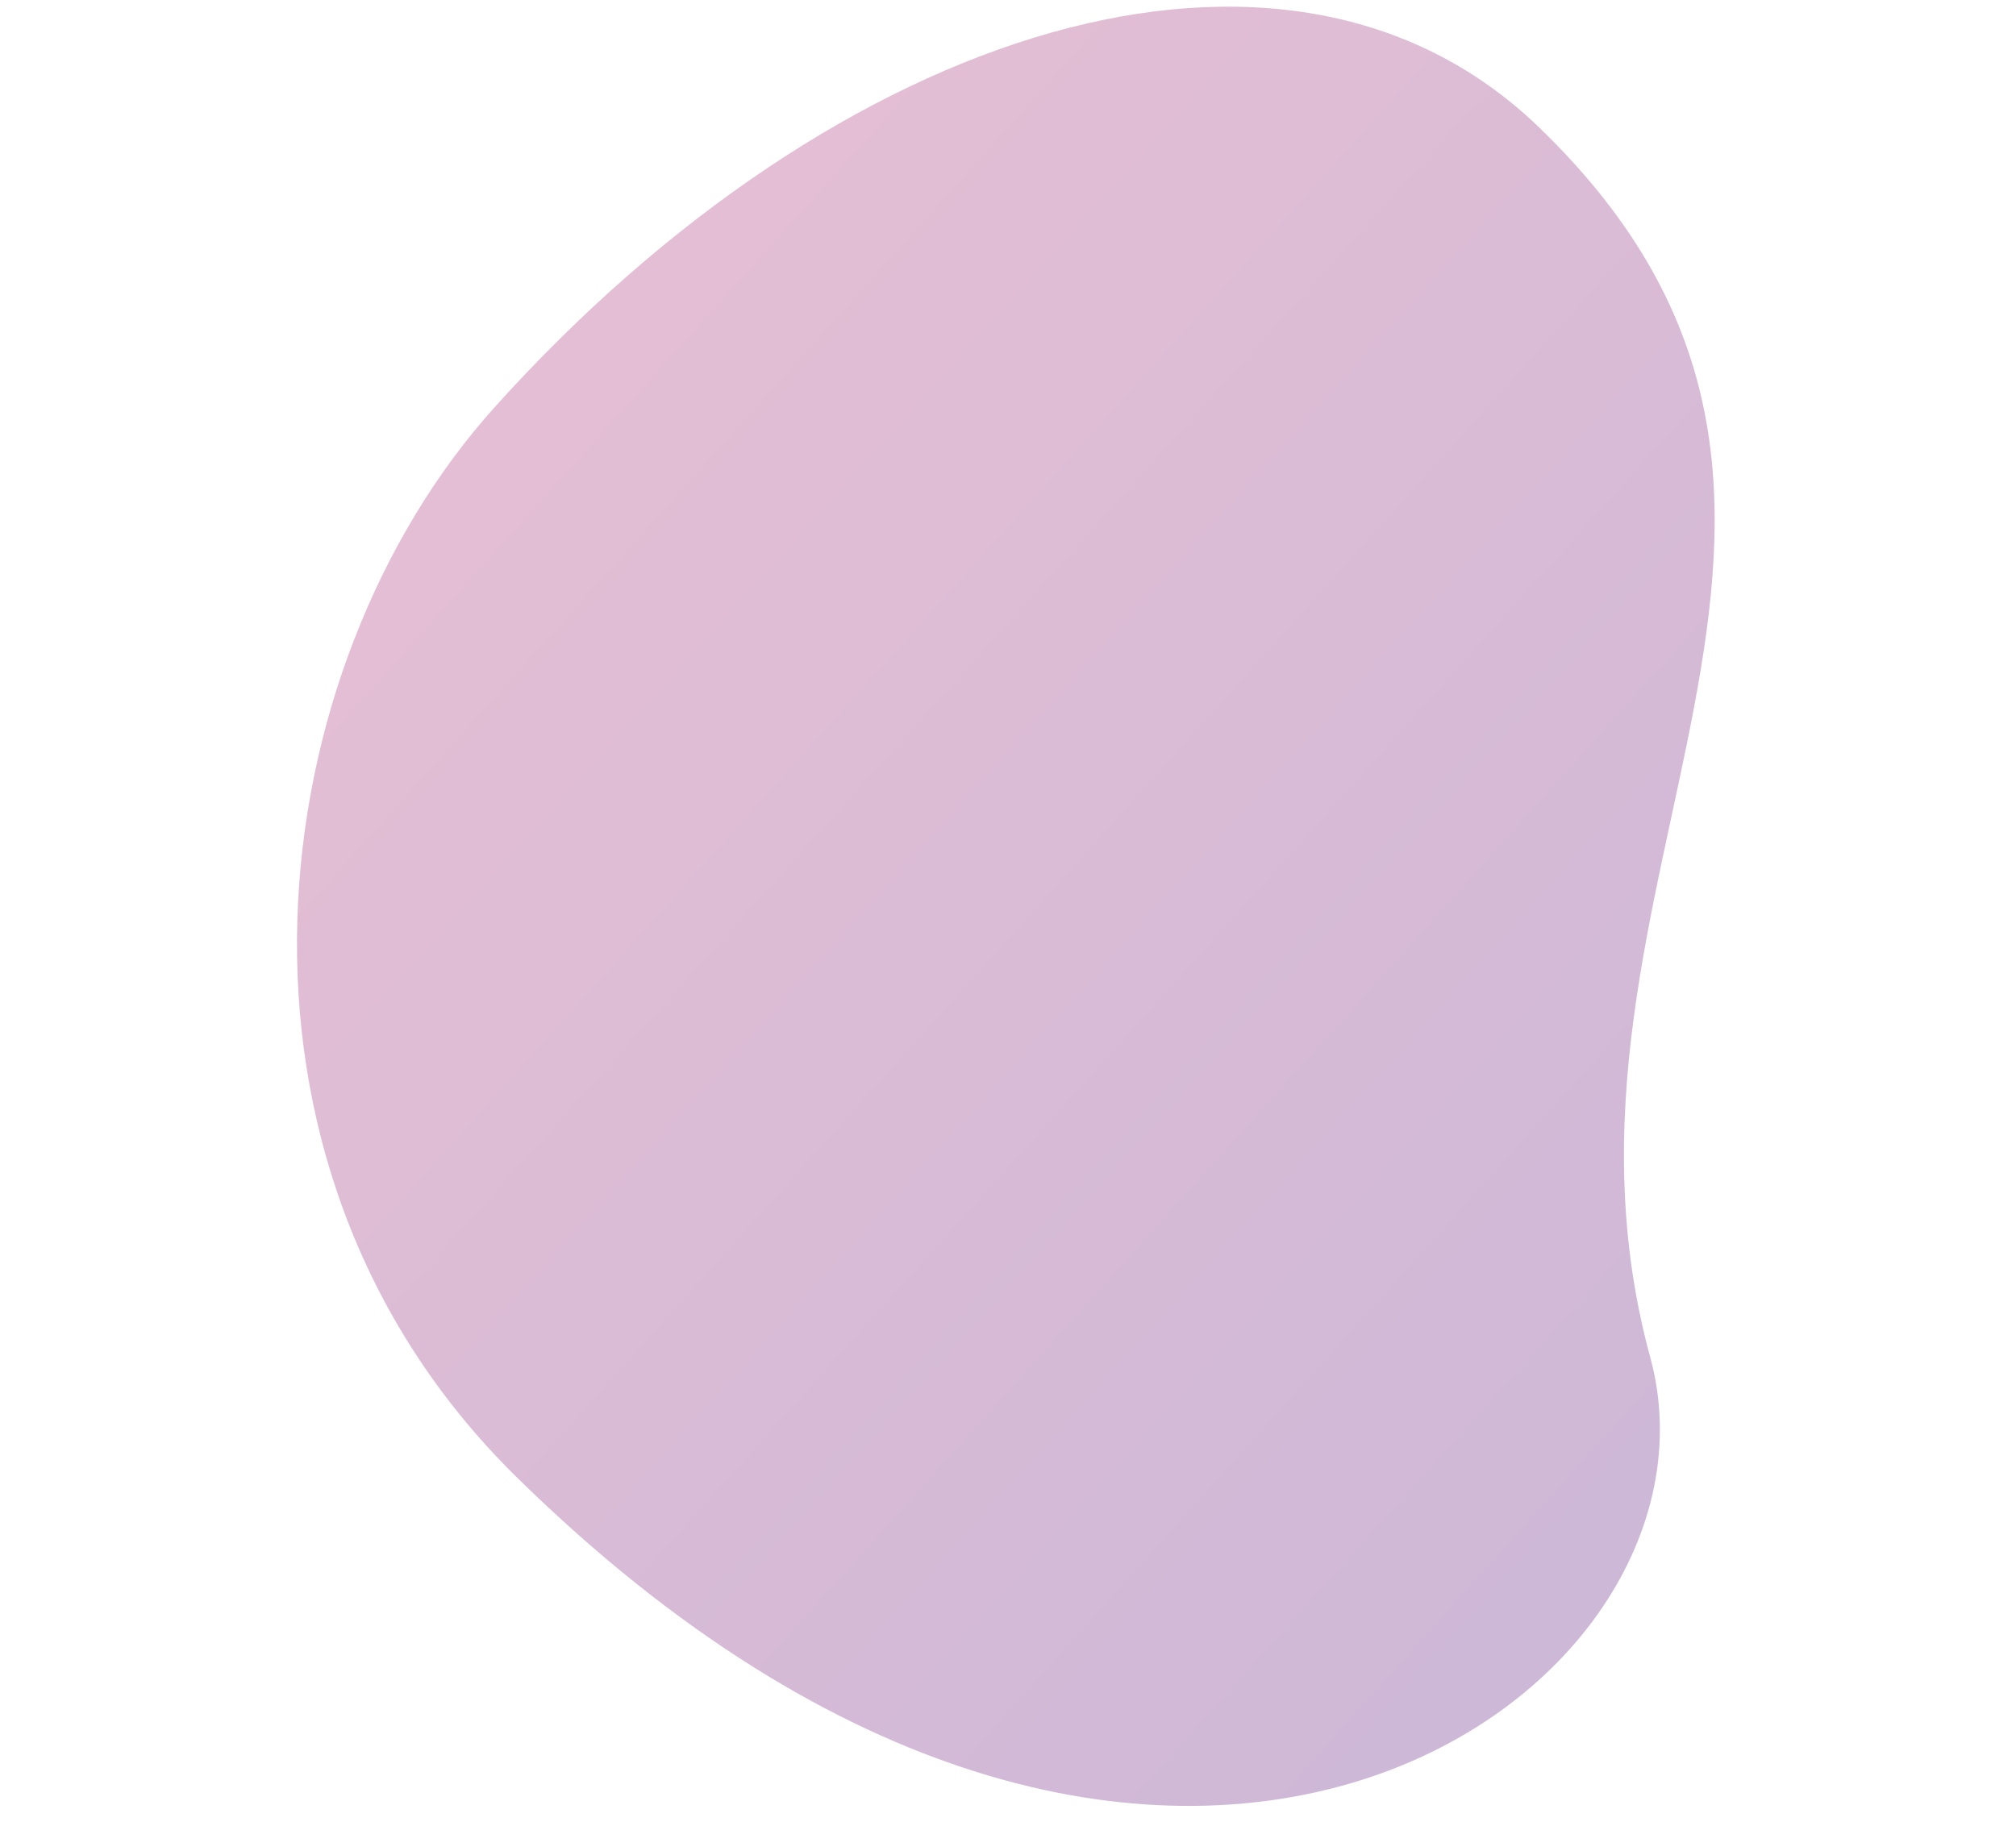
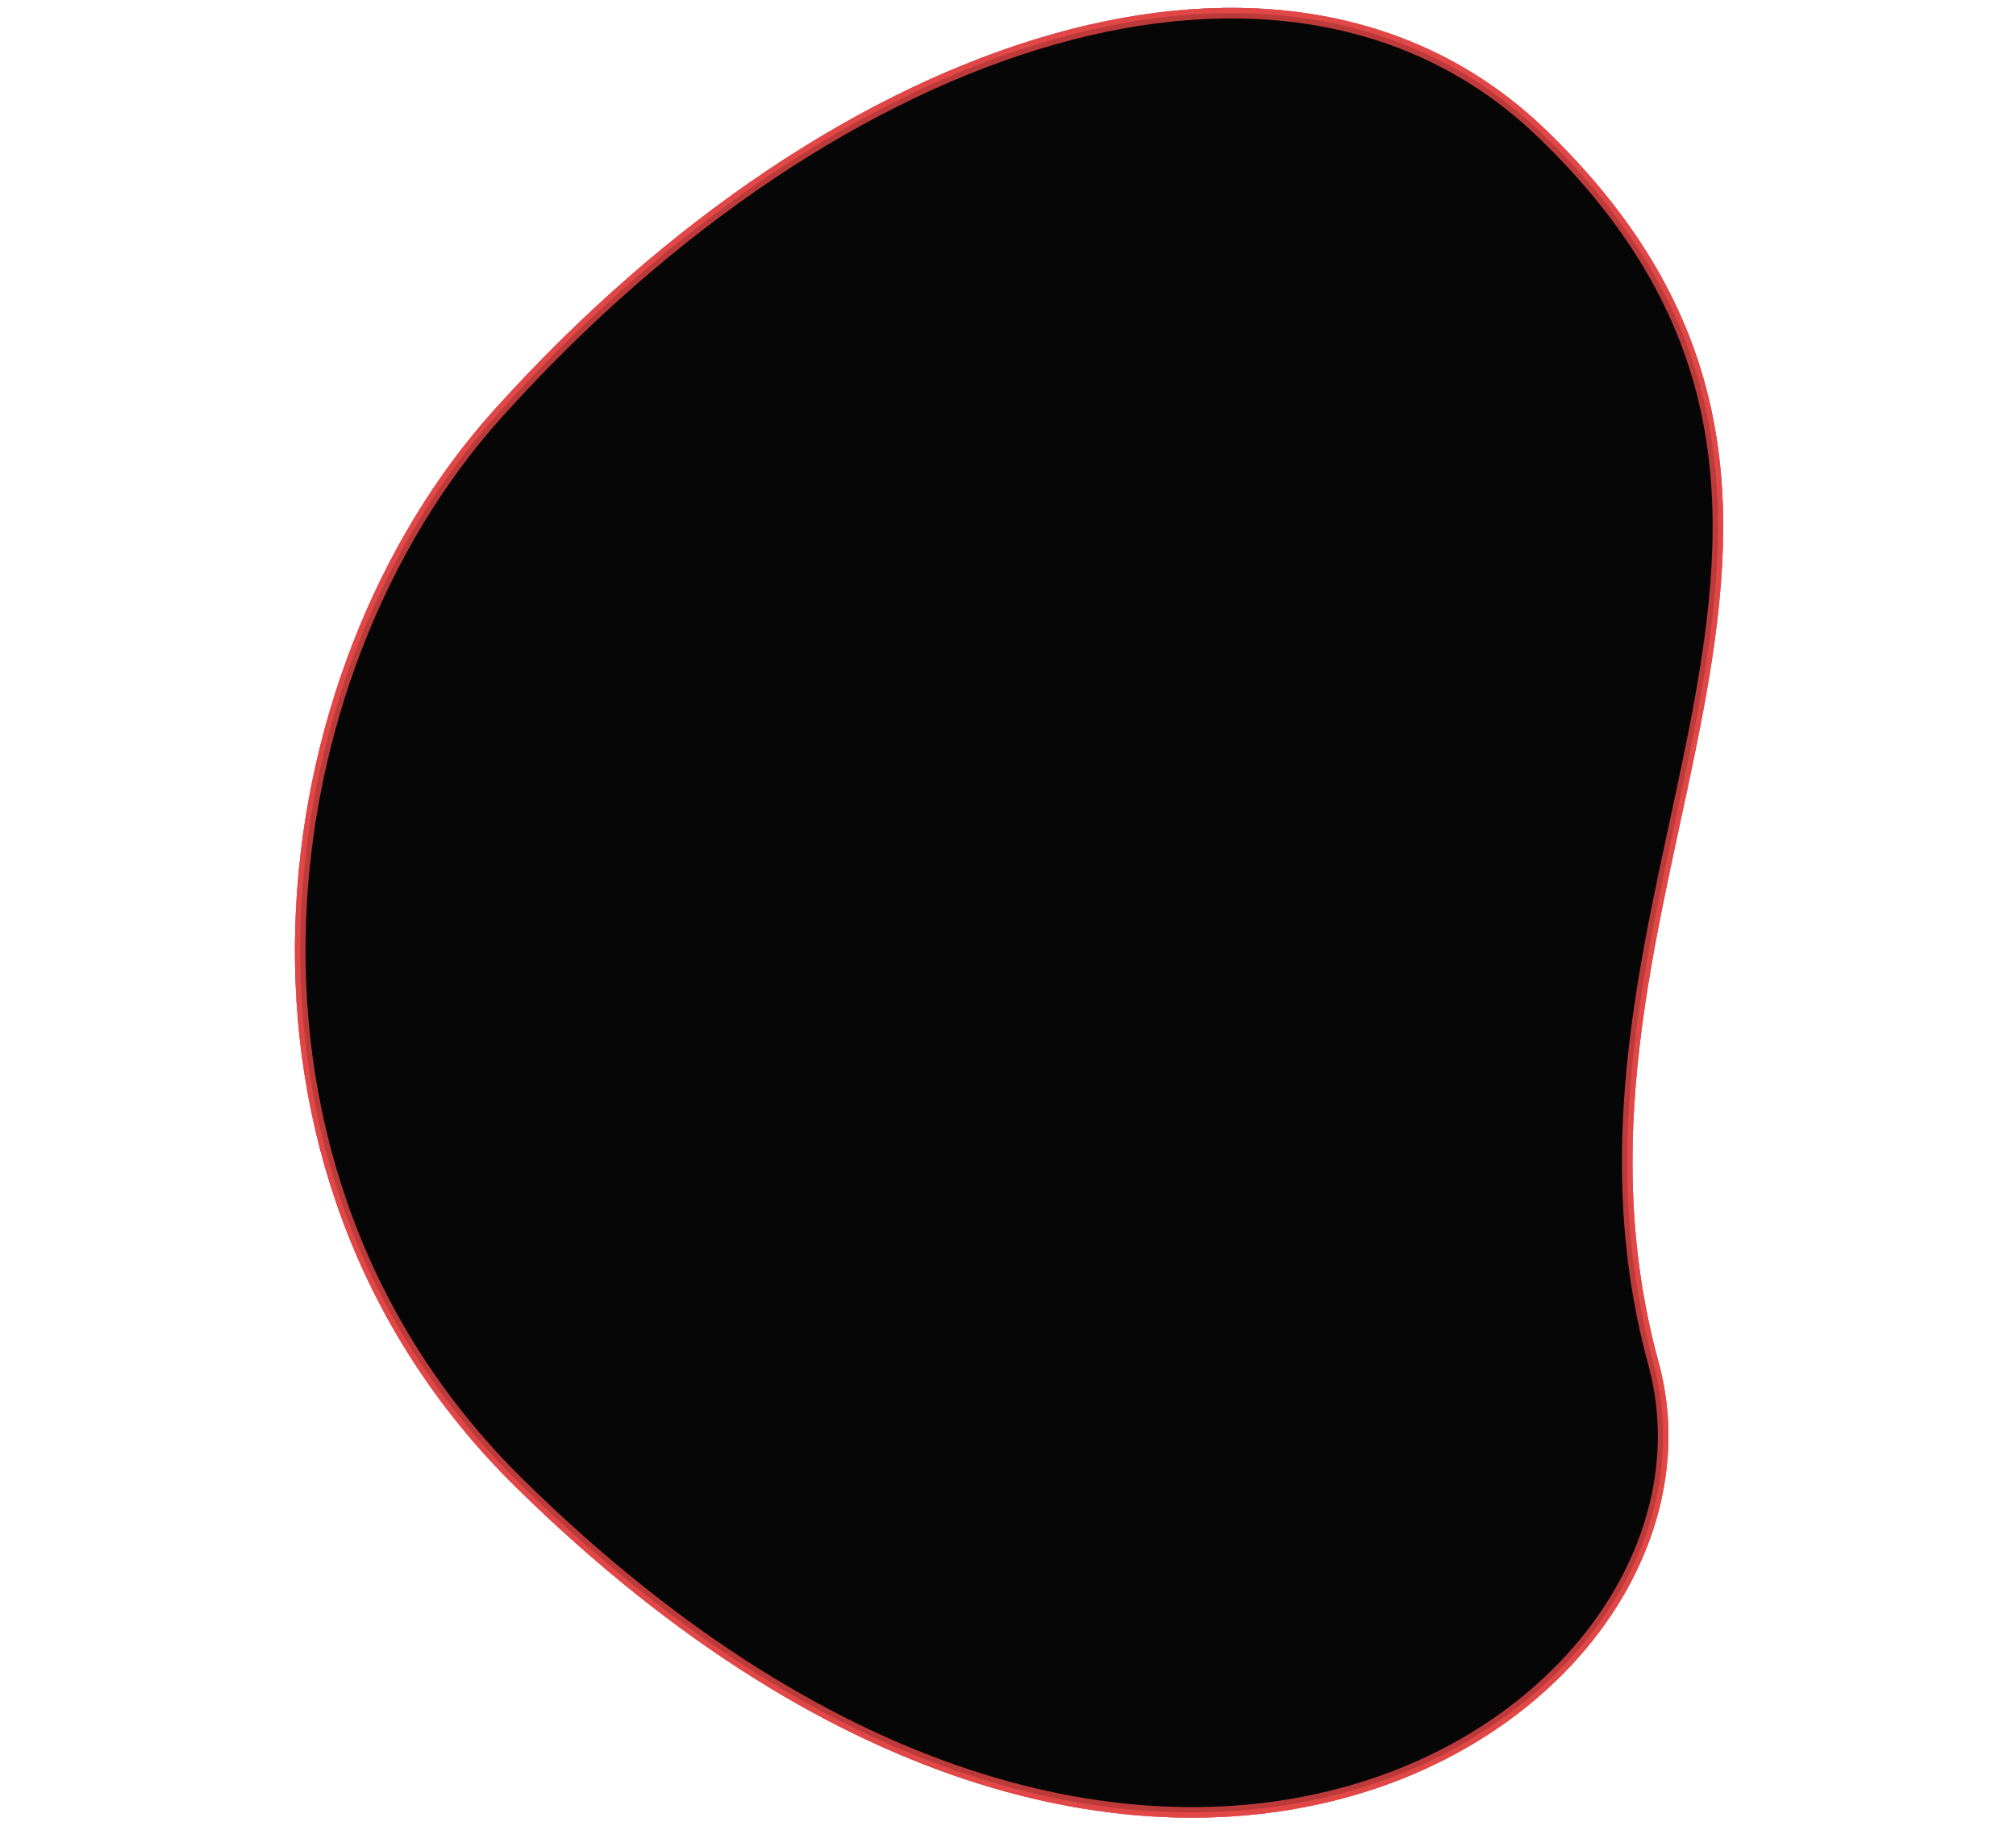
- <svg xmlns="http://www.w3.org/2000/svg" version="1.2" viewBox="169.497 170.316 137.252 172.773" width="509" height="461">
+ <svg xmlns="http://www.w3.org/2000/svg" version="1.2" viewBox="169.497 170.316 134.797 172.773" width="509" height="461">
  <defs>
    <clipPath clipPathUnits="userSpaceOnUse" id="cp1">
      <path d="m511.22 390.75h-508v-285.75h508z" />
    </clipPath>
-     <linearGradient id="g1" x1="193.5" y1="204.5" x2="308.1" y2="307.7" gradientUnits="userSpaceOnUse">
-       <stop offset="0" stop-color="#a4266f" />
-       <stop offset="1" stop-color="#58117b" />
-     </linearGradient>
  </defs>
  <style>
		.s0 { opacity: .3;fill: url(#g1) } 
	</style>
  <g id="layer1">
    <g id="g2276">
      <g id="Clip-Path: g2314-6" clip-path="url(#cp1)">
        <g id="g2314-6" />
      </g>
      <g id="g2306-3" />
    </g>
  </g>
-   <path id="path442-7" class="s0" d="m298.9 298.8c8.7 32-46.5 71.1-107.3 11.3-30.4-29.9-24.2-76.7-2-101.3 32.4-36 74.8-49.5 98.7-26.5 37.5 36.1-1.7 71.5 10.6 116.5z" />
+   <path id="path442-7" class="s0" d="M 297.979 299.414 C 306.679 331.414 251.479 370.514 190.679 310.714 C 160.279 280.814 166.479 234.014 188.679 209.414 C 221.079 173.414 263.479 159.914 287.379 182.914 C 324.879 219.014 285.679 254.414 297.979 299.414 Z" style="stroke: rgba(222, 64, 64, 0.84); fill: rgb(0, 0, 0);" />
+   <path id="path-1" class="s0" d="M 297.979 299.414 C 306.679 331.414 251.479 370.514 190.679 310.714 C 160.279 280.814 166.479 234.014 188.679 209.414 C 221.079 173.414 263.479 159.914 287.379 182.914 C 324.879 219.014 285.679 254.414 297.979 299.414 Z" style="stroke: rgba(222, 64, 64, 0.84); fill: rgb(0, 0, 0);" />
+   <path id="path-2" class="s0" d="M 297.979 299.414 C 306.679 331.414 251.479 370.514 190.679 310.714 C 160.279 280.814 166.479 234.014 188.679 209.414 C 221.079 173.414 263.479 159.914 287.379 182.914 C 324.879 219.014 285.679 254.414 297.979 299.414 Z" style="stroke: rgba(222, 64, 64, 0.84); fill: rgb(0, 0, 0);" />
+   <path id="path-3" class="s0" d="M 297.979 299.414 C 306.679 331.414 251.479 370.514 190.679 310.714 C 160.279 280.814 166.479 234.014 188.679 209.414 C 221.079 173.414 263.479 159.914 287.379 182.914 C 324.879 219.014 285.679 254.414 297.979 299.414 Z" style="stroke: rgba(222, 64, 64, 0.84); fill: rgb(0, 0, 0);" />
+   <path id="path-4" class="s0" d="M 297.979 299.414 C 306.679 331.414 251.479 370.514 190.679 310.714 C 160.279 280.814 166.479 234.014 188.679 209.414 C 221.079 173.414 263.479 159.914 287.379 182.914 C 324.879 219.014 285.679 254.414 297.979 299.414 Z" style="stroke: rgba(222, 64, 64, 0.84); fill: rgb(0, 0, 0);" />
+   <path id="path-5" class="s0" d="M 297.979 299.414 C 306.679 331.414 251.479 370.514 190.679 310.714 C 160.279 280.814 166.479 234.014 188.679 209.414 C 221.079 173.414 263.479 159.914 287.379 182.914 C 324.879 219.014 285.679 254.414 297.979 299.414 Z" style="stroke: rgba(222, 64, 64, 0.84); fill: rgb(0, 0, 0);" />
+   <path id="path-6" class="s0" d="M 297.979 299.414 C 306.679 331.414 251.479 370.514 190.679 310.714 C 160.279 280.814 166.479 234.014 188.679 209.414 C 221.079 173.414 263.479 159.914 287.379 182.914 C 324.879 219.014 285.679 254.414 297.979 299.414 Z" style="stroke: rgba(222, 64, 64, 0.84); fill: rgb(0, 0, 0);" />
+   <path id="path-7" class="s0" d="M 297.979 299.414 C 306.679 331.414 251.479 370.514 190.679 310.714 C 160.279 280.814 166.479 234.014 188.679 209.414 C 221.079 173.414 263.479 159.914 287.379 182.914 C 324.879 219.014 285.679 254.414 297.979 299.414 Z" style="stroke: rgba(222, 64, 64, 0.84); fill: rgb(0, 0, 0);" />
+   <path id="path-8" class="s0" d="M 297.979 299.414 C 306.679 331.414 251.479 370.514 190.679 310.714 C 160.279 280.814 166.479 234.014 188.679 209.414 C 221.079 173.414 263.479 159.914 287.379 182.914 C 324.879 219.014 285.679 254.414 297.979 299.414 Z" style="stroke: rgba(222, 64, 64, 0.84); fill: rgb(0, 0, 0);" />
+   <path id="path-9" class="s0" d="M 297.979 299.414 C 306.679 331.414 251.479 370.514 190.679 310.714 C 160.279 280.814 166.479 234.014 188.679 209.414 C 221.079 173.414 263.479 159.914 287.379 182.914 C 324.879 219.014 285.679 254.414 297.979 299.414 Z" style="stroke: rgba(222, 64, 64, 0.84); fill: rgb(0, 0, 0);" />
+   <path id="path-10" class="s0" d="M 297.979 299.414 C 306.679 331.414 251.479 370.514 190.679 310.714 C 160.279 280.814 166.479 234.014 188.679 209.414 C 221.079 173.414 263.479 159.914 287.379 182.914 C 324.879 219.014 285.679 254.414 297.979 299.414 Z" style="stroke: rgba(222, 64, 64, 0.84); fill: rgb(0, 0, 0);" />
</svg>
